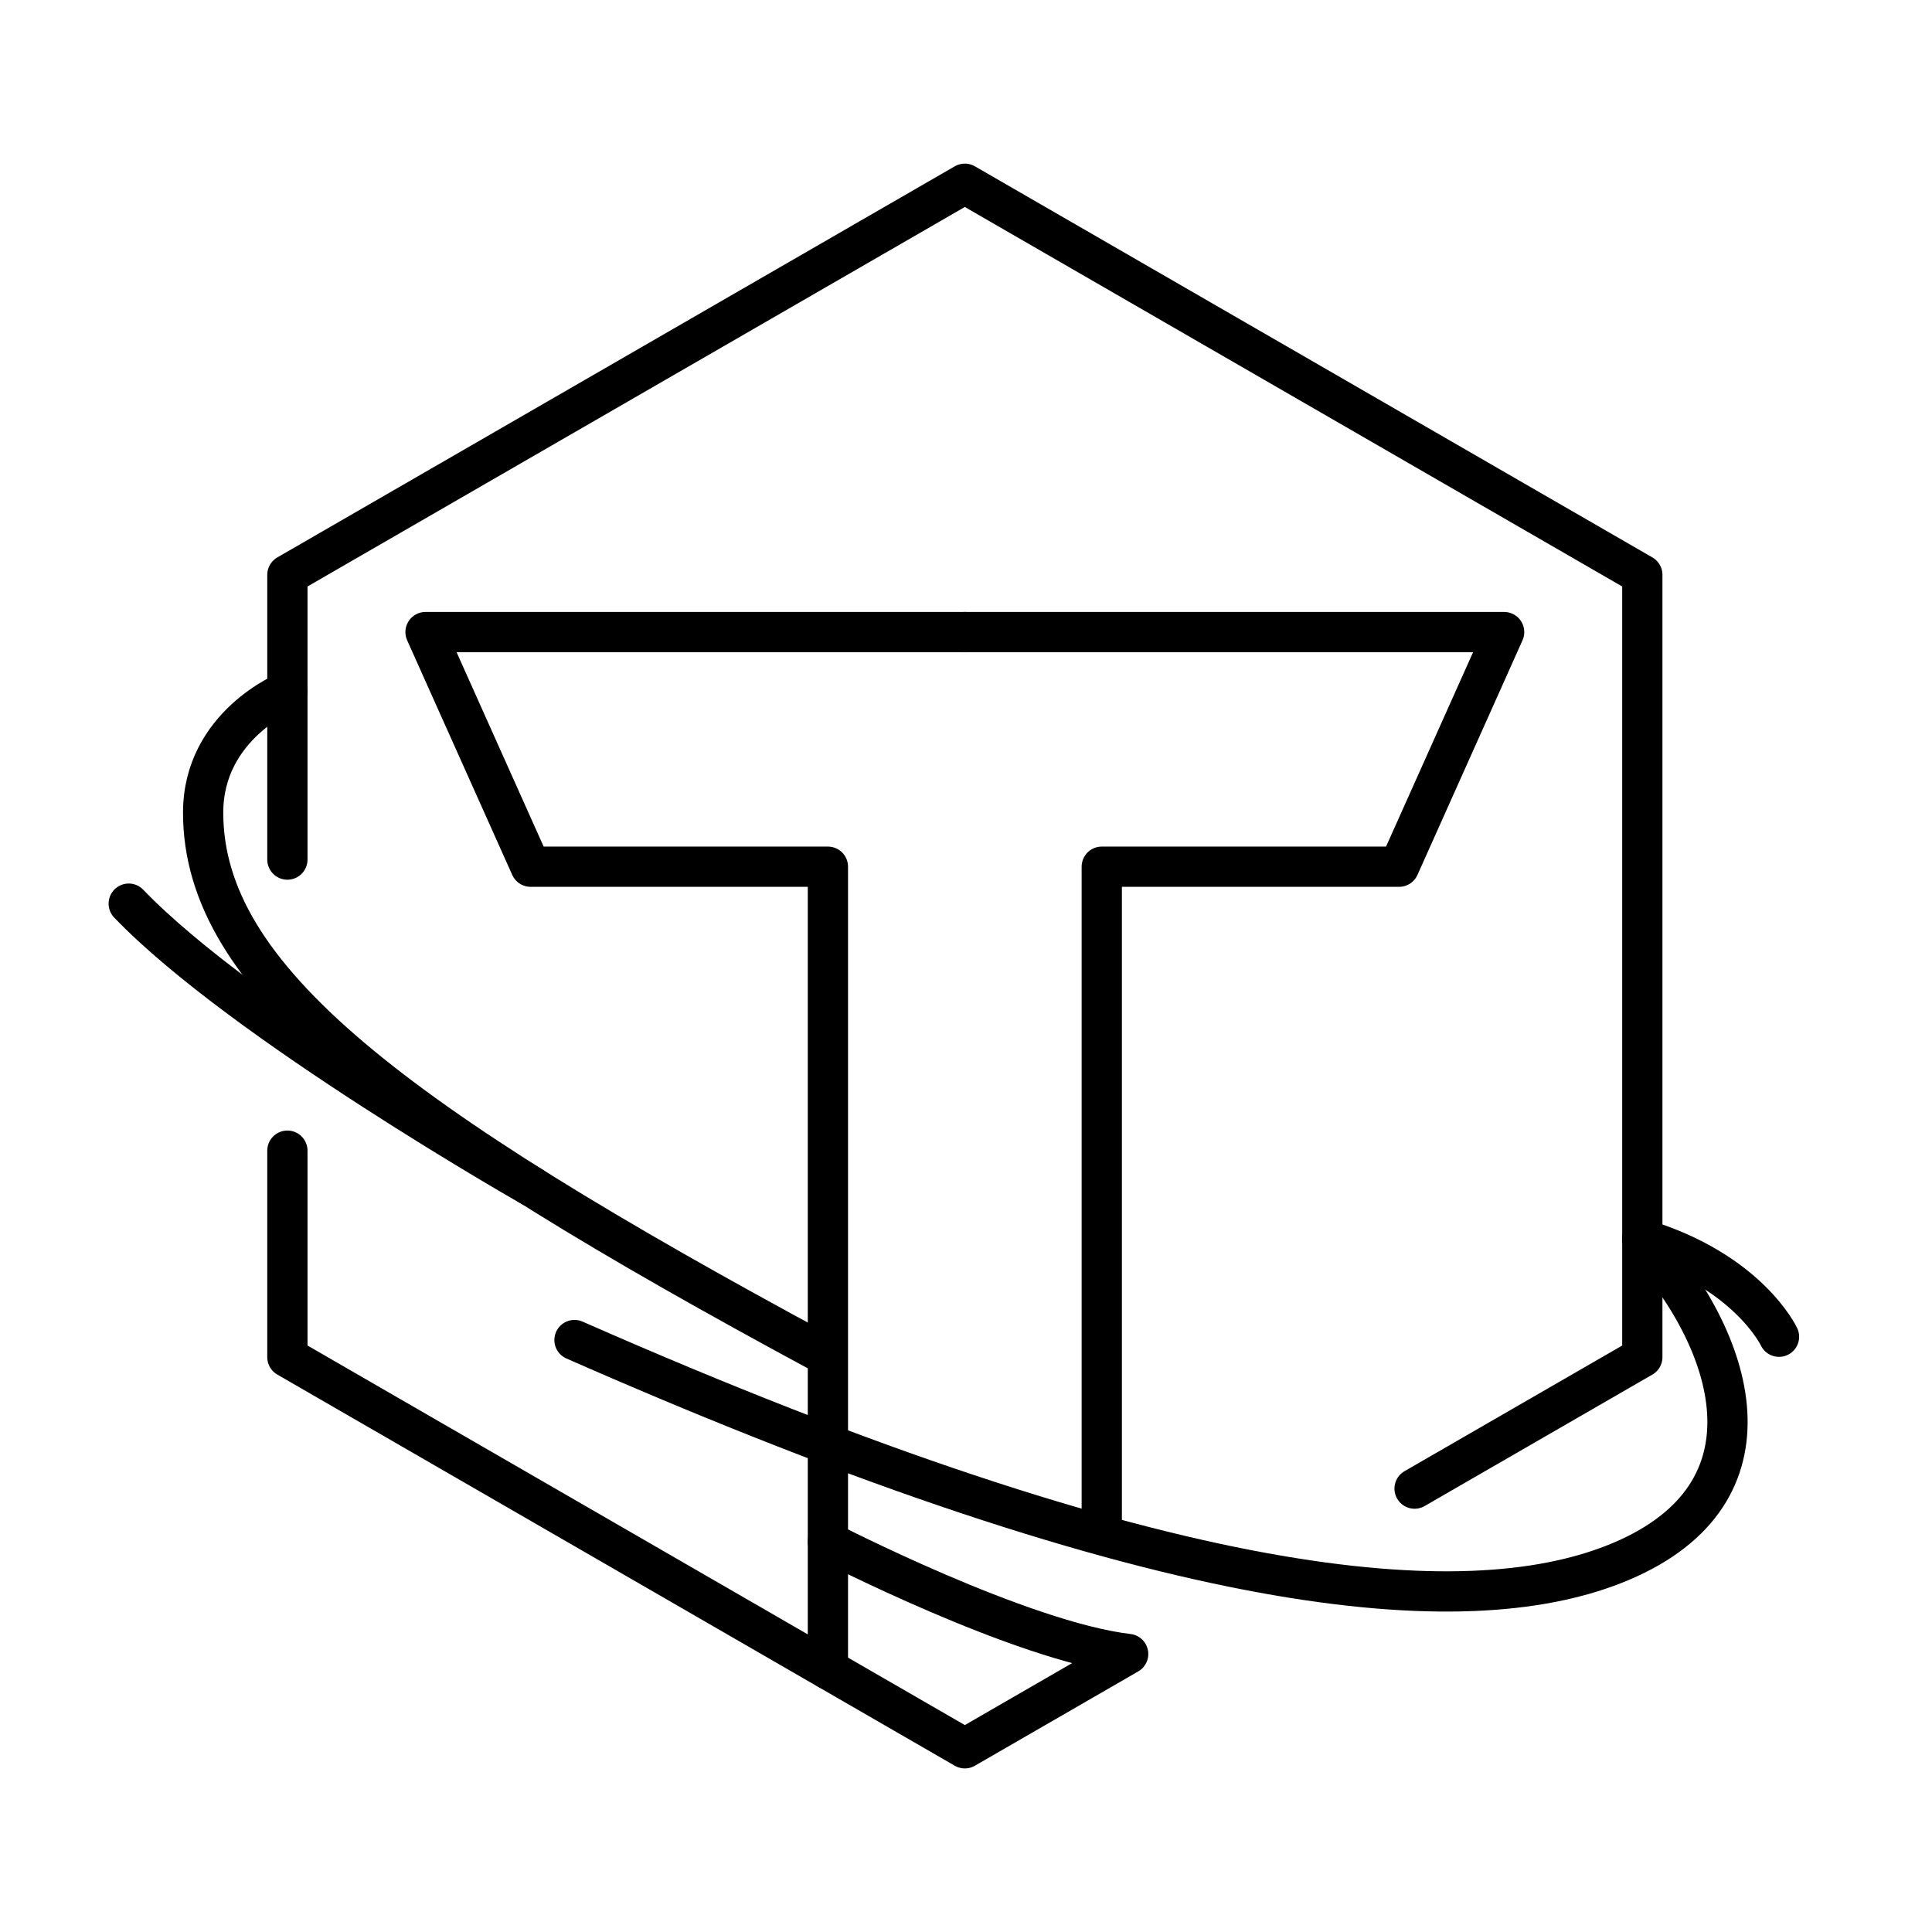
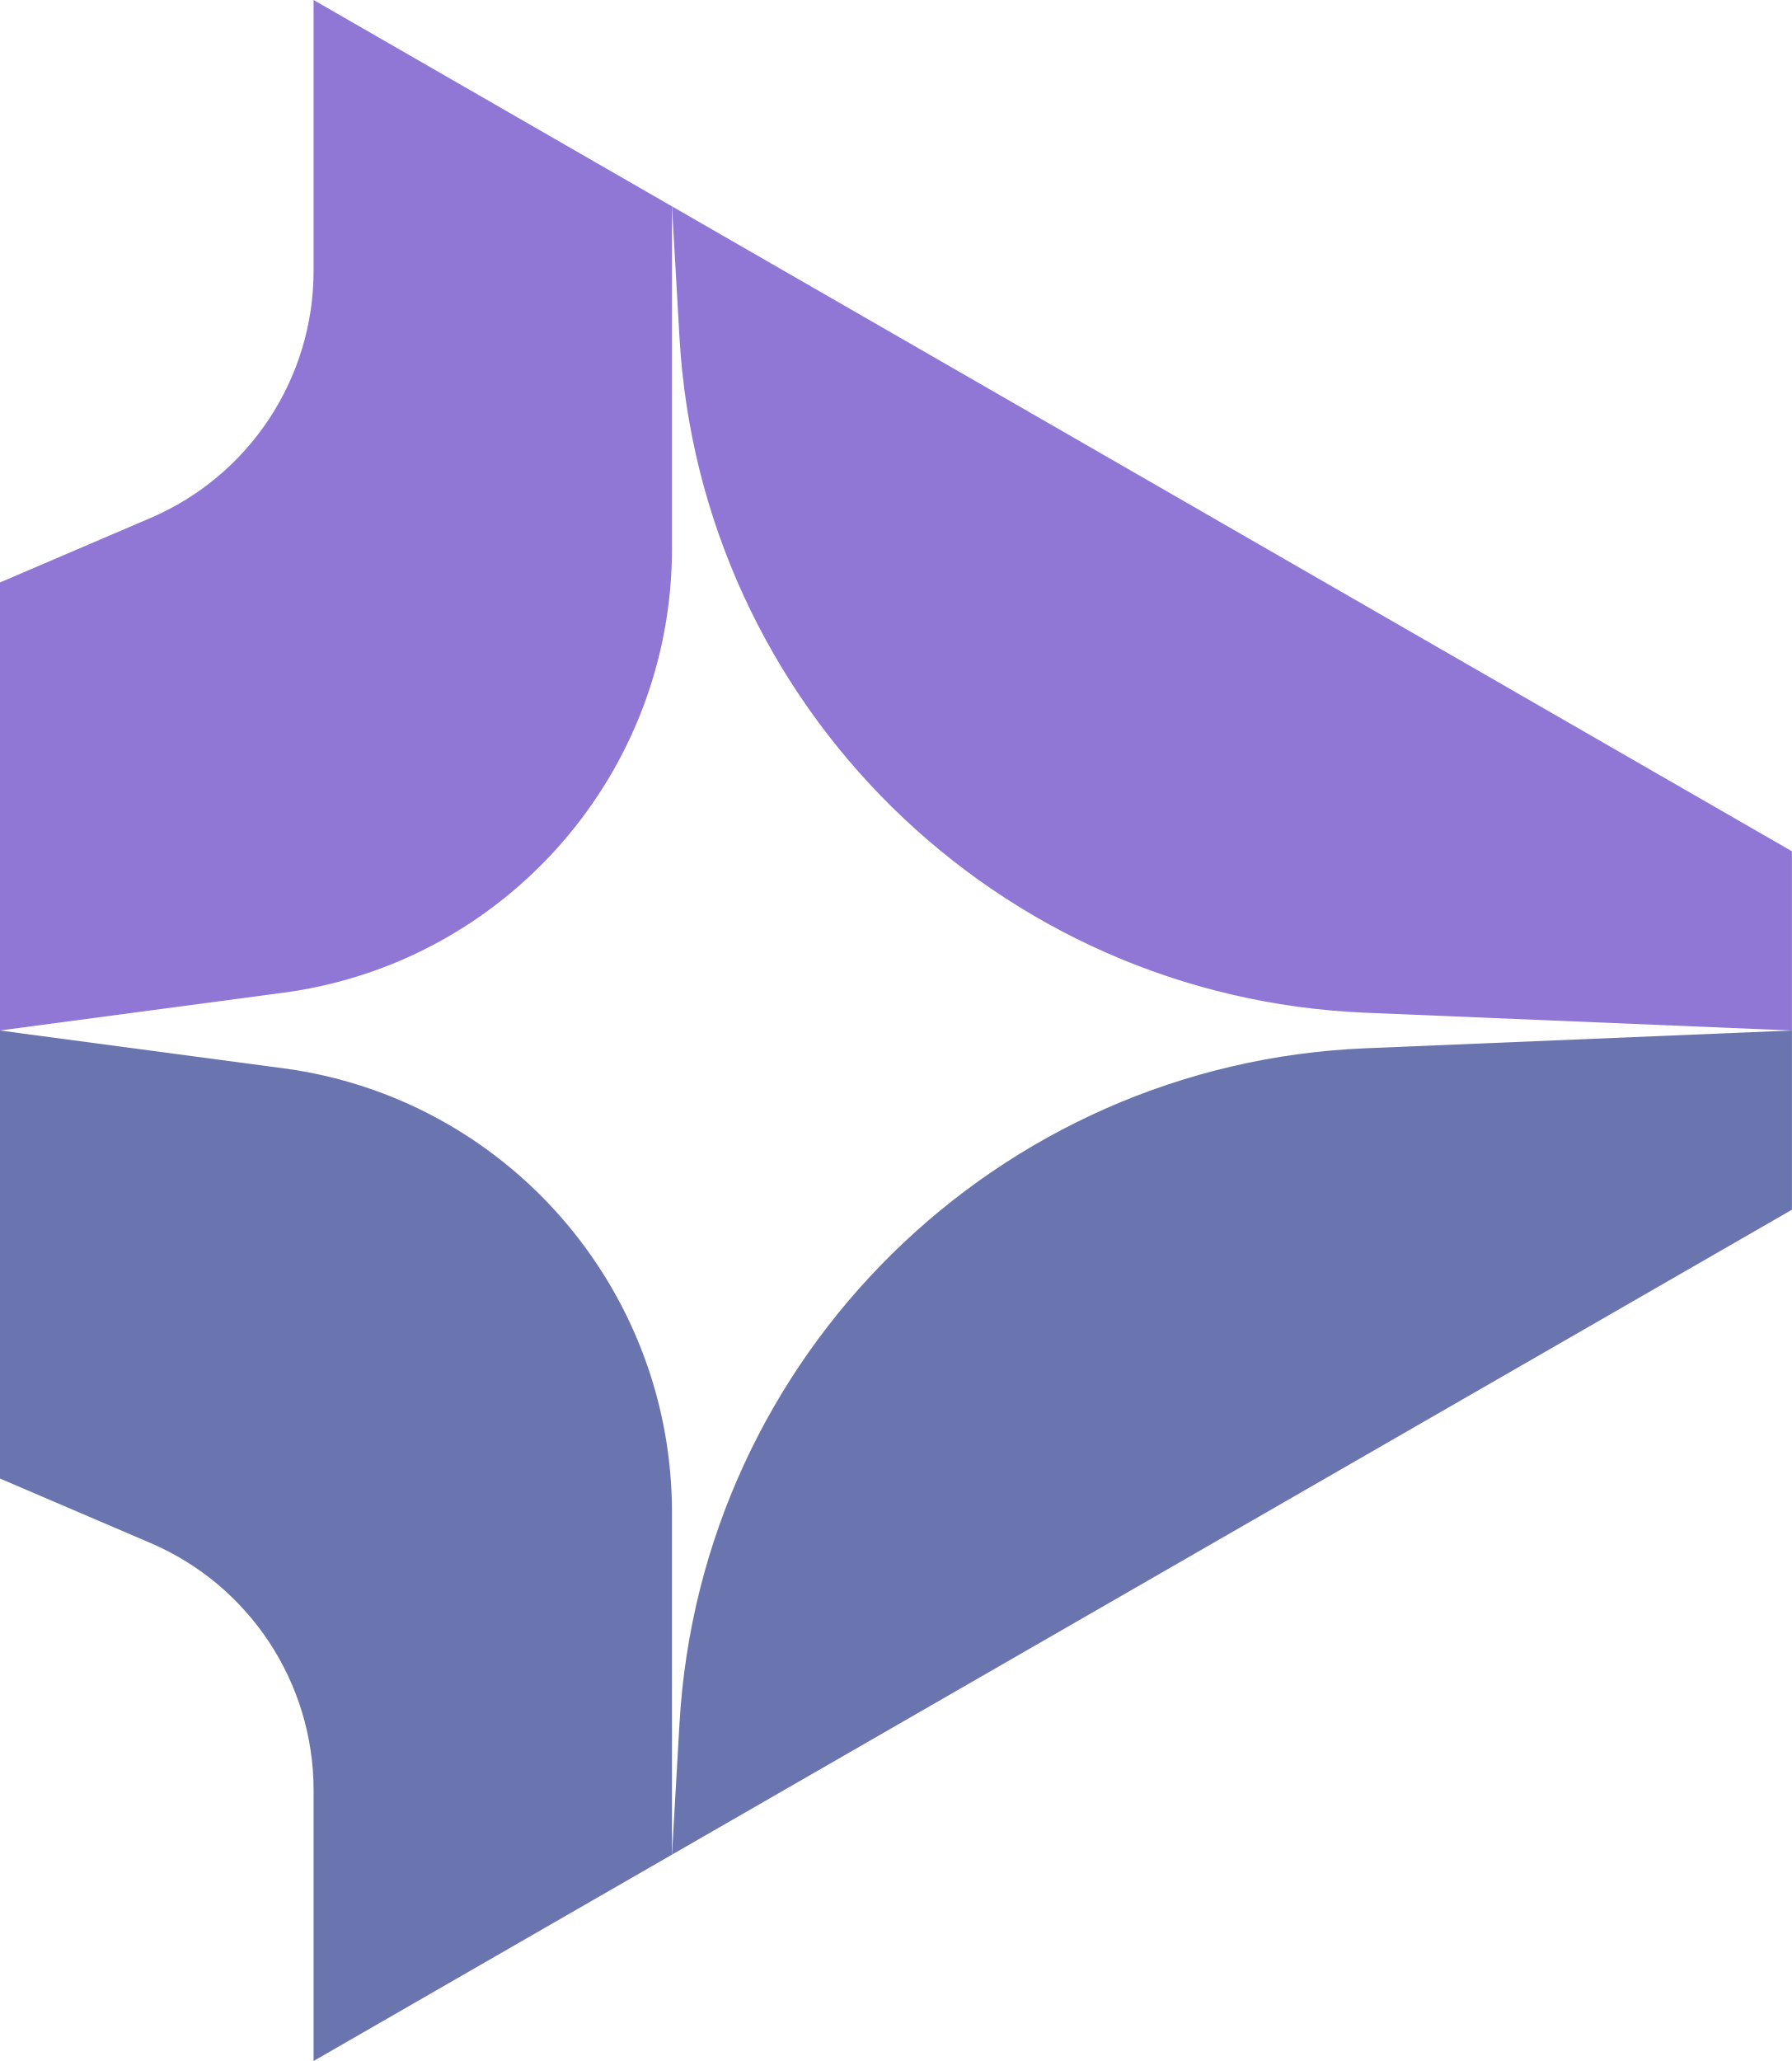
- <svg xmlns="http://www.w3.org/2000/svg" width="800px" height="800px" viewBox="0 0 48 48" id="b">
-   <defs>
-     <style>.c{fill:none;stroke:#000000;stroke-linecap:round;stroke-linejoin:round;}</style>
-   </defs>
-   <path class="c" d="m7.14,28.588v5.13l16.831,9.718,4.058-2.343c-2.668-.316-7.46-2.787-7.46-2.787" />
-   <polyline class="c" points="35.145 36.984 40.803 33.718 40.803 14.282 23.971 4.565 7.14 14.282 7.14 21.356" />
-   <path class="c" d="m20.431,33.623c-10.721-5.779-15.384-9.327-15.384-13.433,0-2.18,2.093-3.016,2.093-3.016" />
-   <polyline class="c" points="20.569 41.471 20.569 21.533 13.183 21.533 10.572 15.704 23.971 15.704" />
-   <polyline class="c" points="27.373 38.039 27.373 21.533 34.76 21.533 37.37 15.704 23.971 15.704" />
-   <path class="c" d="m40.803,30.784c2.439,2.712,3.439,6.457-.714,8.084-3.69,1.446-10.964.964-25.816-5.575" />
-   <path class="c" d="m3.198,22.451c2.831,2.947,10.017,7.032,10.017,7.032" />
-   <path class="c" d="m40.803,30.784c2.635.798,3.396,2.427,3.396,2.427" />
+ <svg xmlns="http://www.w3.org/2000/svg" data-logo="logo" viewBox="0 0 40 46">
+   <g id="logogram" transform="translate(40, 0) rotate(90)" style="opacity: 1;">
+     <path d="M0 33L4.606 25H12.245C17.257 25 21.495 28.71 22.157 33.678L23 40H13L11.559 36.636C10.613 34.43 8.444 33 6.044 33H0Z" fill="#9076D5" />
+     <path d="M46 33L41.394 25H33.755C28.743 25 24.505 28.71 23.843 33.678L23 40H33L34.441 36.636C35.387 34.43 37.556 33 39.956 33H46Z" fill="#6A75AF" />
+     <path d="M4.606 25L19 0H23L22.603 9.524C22.261 17.741 15.745 24.36 7.535 24.832L4.606 25Z" fill="#9076D5" />
+     <path d="M41.394 25L27 0H23L23.397 9.524C23.739 17.741 30.255 24.36 38.465 24.832L41.394 25Z" fill="#6A75AF" />
+   </g>
+   <g id="logotype" transform="translate(40, 23)" style="opacity: 1;" />
</svg>
